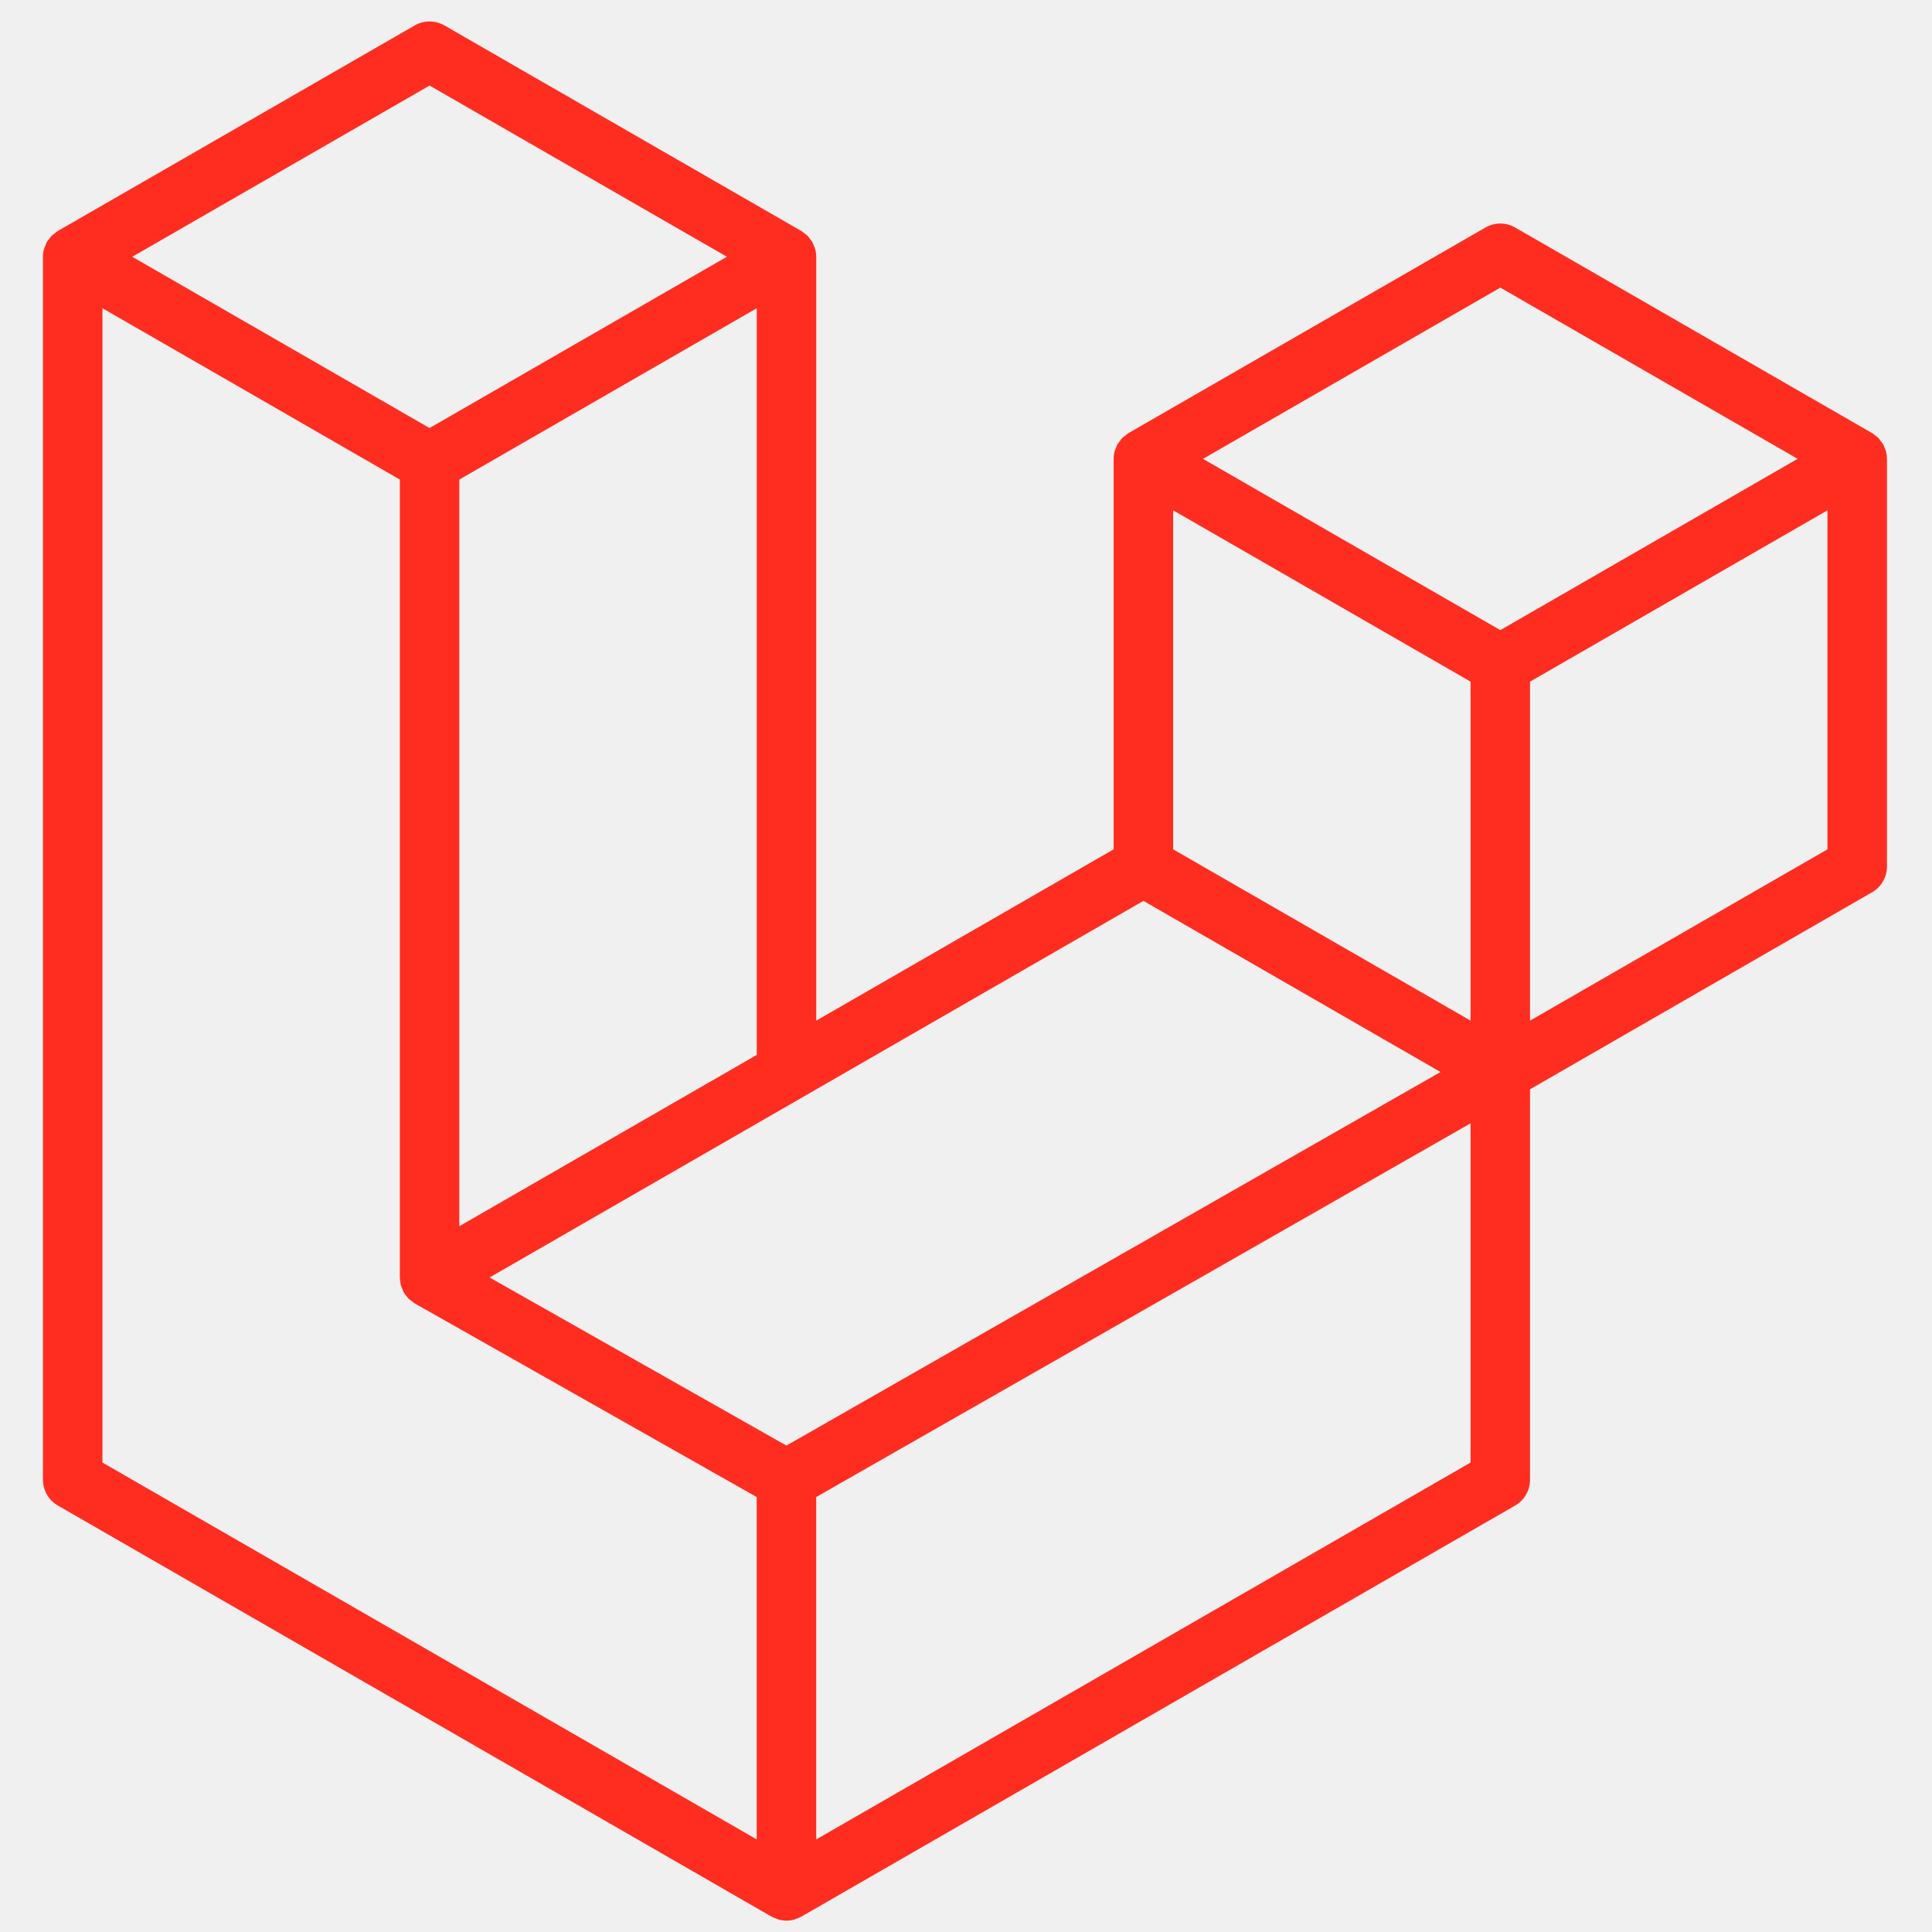
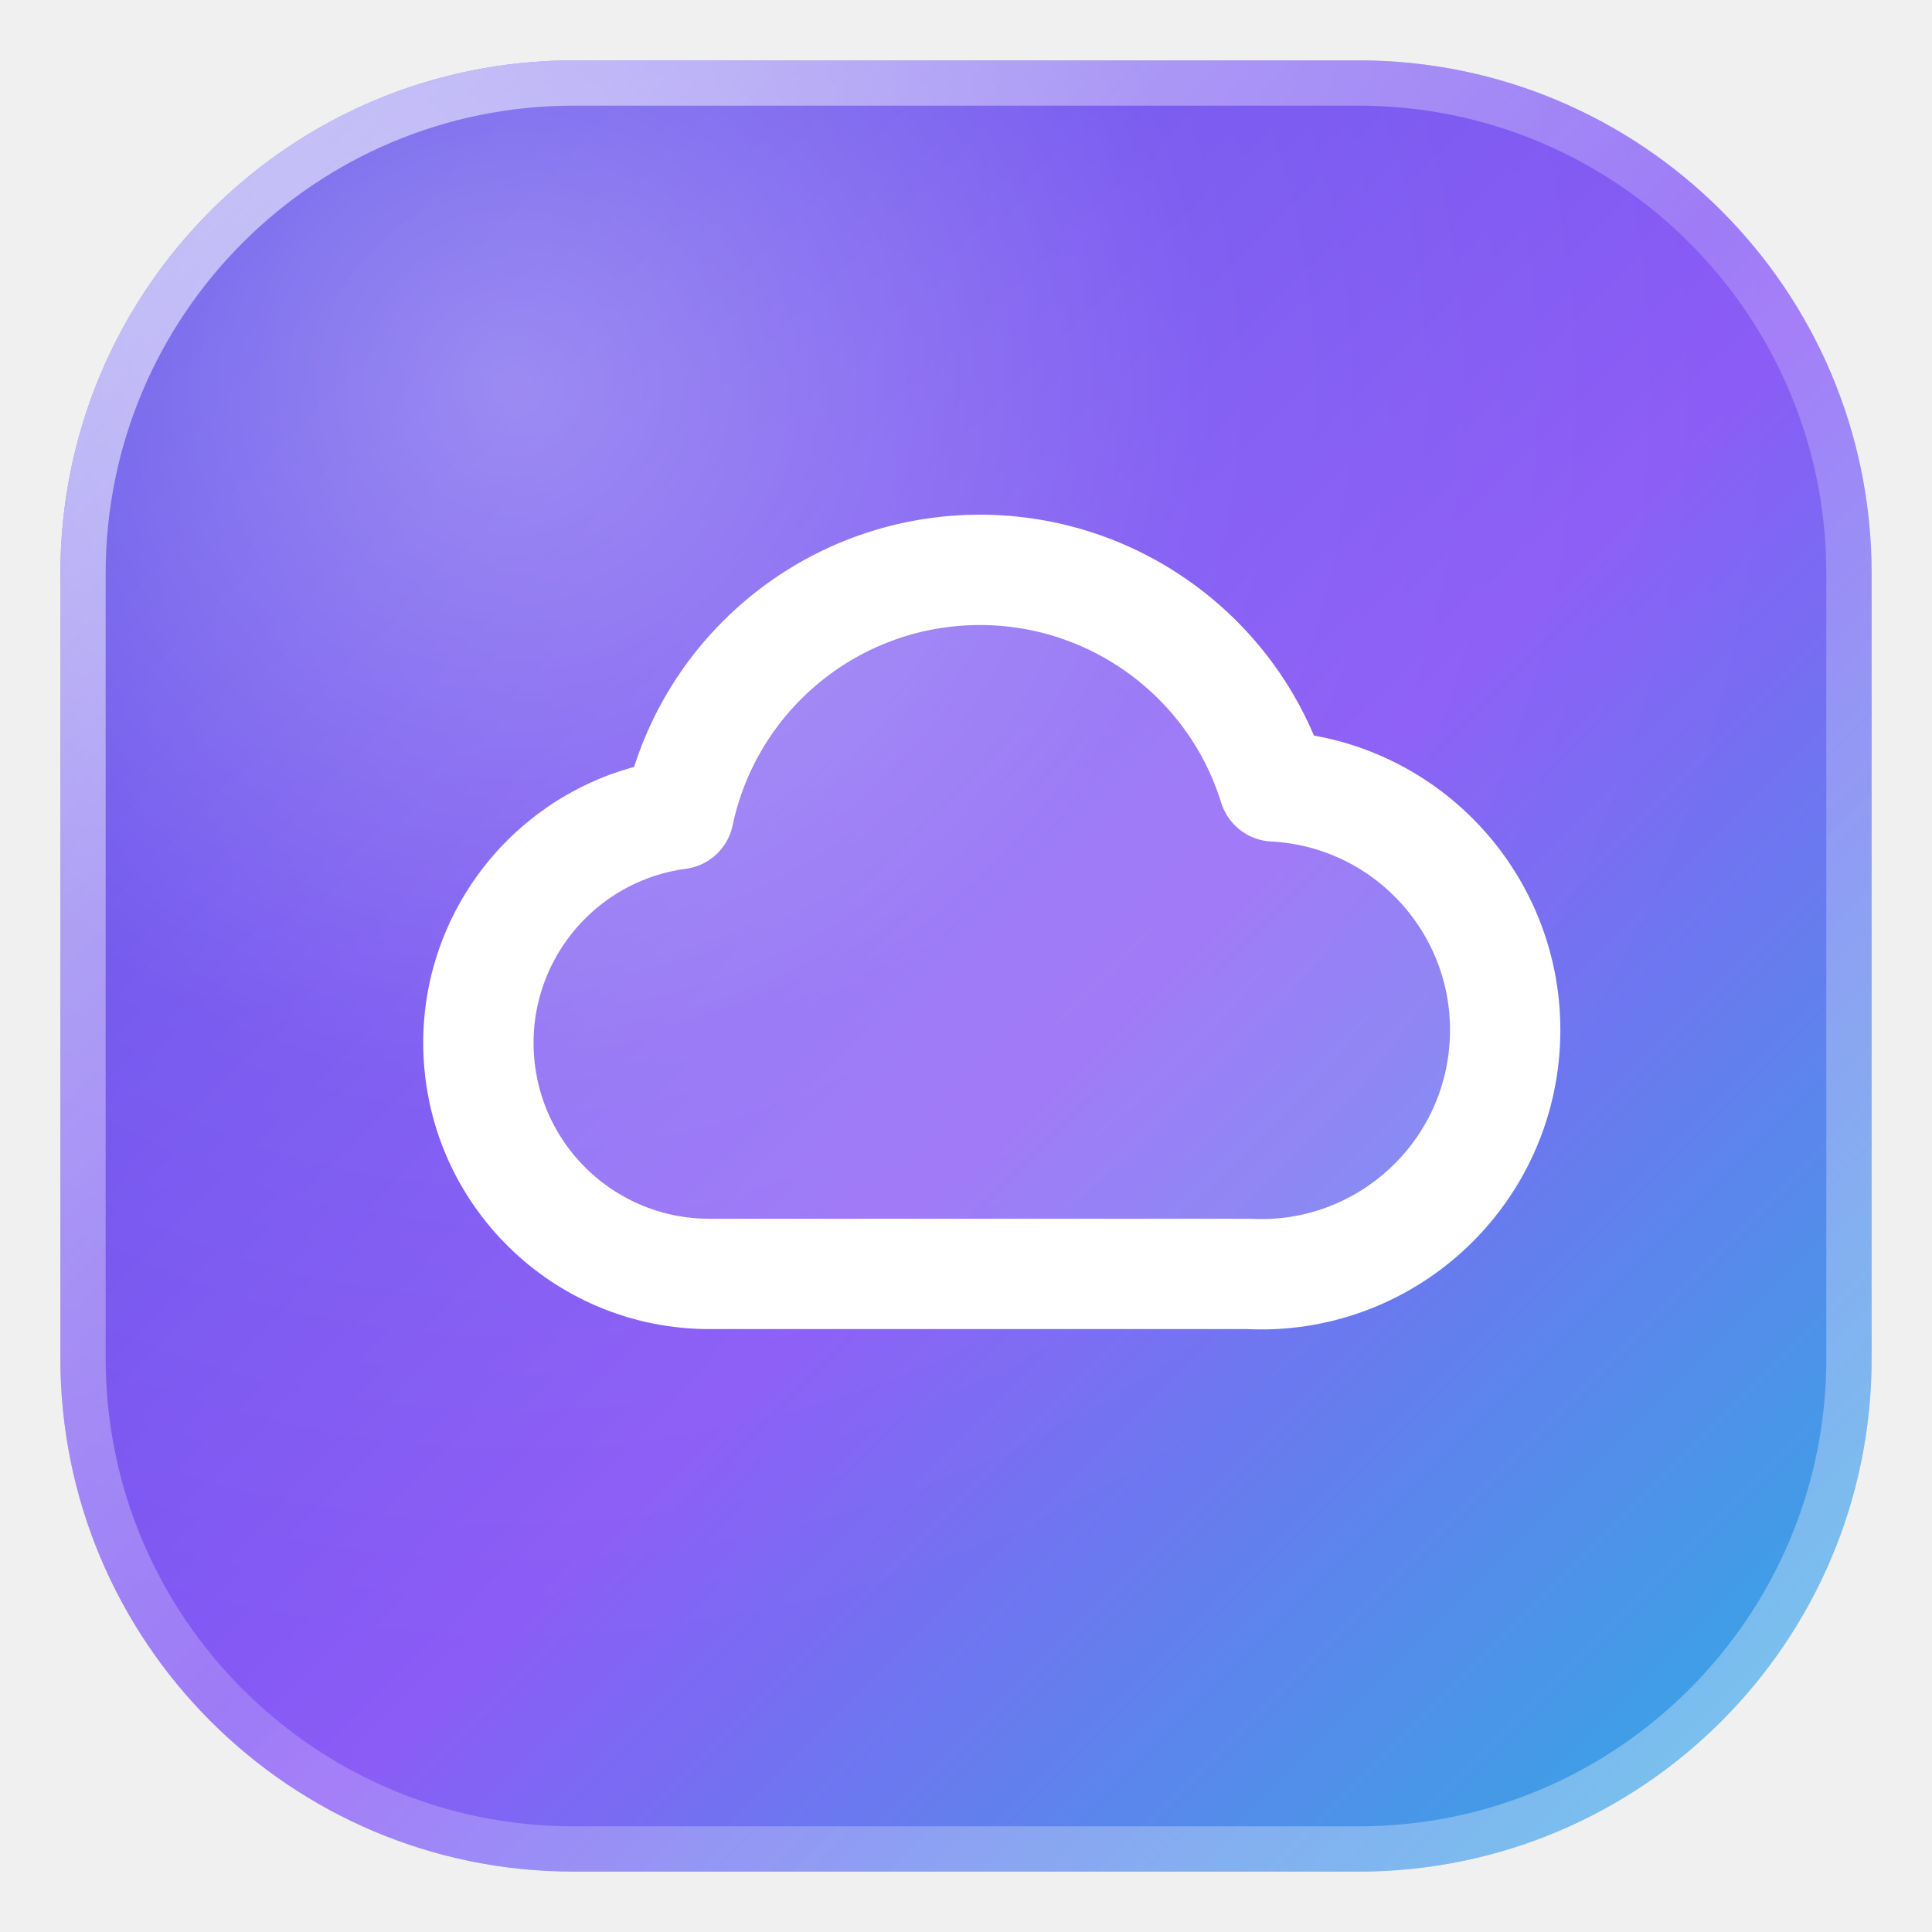
- <svg xmlns="http://www.w3.org/2000/svg" width="166" height="166" viewBox="0 0 166 166" fill="none">
-   <path fill-rule="evenodd" clip-rule="evenodd" d="M162.041 38.759C162.099 38.977 162.129 39.201 162.13 39.426V74.452C162.13 74.902 162.011 75.344 161.786 75.733C161.561 76.122 161.237 76.444 160.847 76.668L131.462 93.594V127.141C131.462 128.054 130.977 128.897 130.186 129.357L68.847 164.683C68.707 164.763 68.554 164.814 68.401 164.868C68.343 164.887 68.289 164.922 68.228 164.938C67.8 165.051 67.349 165.051 66.92 164.938C66.85 164.919 66.786 164.881 66.719 164.855C66.579 164.804 66.432 164.76 66.298 164.683L4.972 129.357C4.583 129.133 4.259 128.81 4.034 128.421C3.808 128.032 3.69 127.591 3.689 127.141L3.689 22.063C3.689 21.834 3.721 21.61 3.779 21.393C3.798 21.32 3.843 21.253 3.868 21.179C3.916 21.045 3.961 20.908 4.031 20.783C4.079 20.7 4.149 20.633 4.206 20.557C4.28 20.454 4.347 20.349 4.433 20.26C4.506 20.186 4.602 20.132 4.685 20.068C4.778 19.992 4.861 19.909 4.966 19.848L35.633 2.185C36.022 1.961 36.462 1.844 36.91 1.844C37.358 1.844 37.798 1.961 38.186 2.185L68.851 19.848H68.857C68.959 19.912 69.045 19.992 69.138 20.065C69.221 20.129 69.313 20.186 69.387 20.257C69.476 20.349 69.54 20.454 69.616 20.557C69.671 20.633 69.744 20.7 69.789 20.783C69.862 20.911 69.904 21.045 69.955 21.179C69.98 21.253 70.025 21.32 70.044 21.396C70.103 21.614 70.133 21.838 70.133 22.063V87.694L95.686 72.974V39.423C95.686 39.2 95.718 38.973 95.775 38.759C95.798 38.683 95.839 38.615 95.865 38.542C95.916 38.408 95.96 38.271 96.031 38.146C96.079 38.063 96.149 37.996 96.203 37.92C96.279 37.818 96.343 37.712 96.433 37.623C96.506 37.549 96.599 37.495 96.681 37.431C96.777 37.355 96.86 37.272 96.962 37.211L127.633 19.548C128.021 19.324 128.461 19.206 128.91 19.206C129.358 19.206 129.798 19.324 130.186 19.548L160.85 37.211C160.959 37.275 161.042 37.355 161.137 37.428C161.217 37.492 161.31 37.549 161.383 37.62C161.473 37.712 161.536 37.818 161.613 37.92C161.67 37.996 161.741 38.063 161.785 38.146C161.859 38.271 161.9 38.408 161.951 38.542C161.98 38.615 162.021 38.683 162.041 38.759ZM157.018 72.974V43.848L146.287 50.028L131.462 58.568V87.694L157.021 72.974H157.018ZM126.354 125.663V96.518L111.771 104.85L70.13 128.626V158.046L126.354 125.663ZM8.801 26.485V125.663L65.018 158.043V128.629L35.649 112L35.64 111.994L35.627 111.988C35.528 111.93 35.445 111.847 35.353 111.777C35.273 111.713 35.18 111.662 35.11 111.592L35.104 111.582C35.021 111.502 34.963 111.403 34.893 111.314C34.829 111.228 34.753 111.154 34.702 111.065L34.699 111.055C34.641 110.96 34.606 110.845 34.565 110.736C34.523 110.64 34.469 110.551 34.443 110.449C34.411 110.328 34.405 110.197 34.392 110.072C34.379 109.976 34.354 109.881 34.354 109.785V109.778V41.205L19.532 32.662L8.801 26.485ZM36.913 7.35L11.364 22.063L36.907 36.777L62.453 22.06L36.907 7.35H36.913ZM50.2 99.174L65.022 90.637V26.485L54.291 32.665L39.466 41.205V105.357L50.2 99.174ZM128.91 24.713L103.363 39.426L128.91 54.14L154.453 39.423L128.91 24.713ZM126.354 58.568L111.529 50.028L100.798 43.848V72.974L115.619 81.511L126.354 87.694V58.568ZM67.571 124.205L105.042 102.803L123.772 92.109L98.245 77.405L68.854 94.334L42.066 109.762L67.571 124.205Z" fill="#FF2D20" />
+ <svg xmlns="http://www.w3.org/2000/svg" viewBox="0 0 64 64" fill="none">
+   <defs>
+     <linearGradient id="gd-kaca-grad" x1="0" y1="0" x2="64" y2="64" gradientUnits="userSpaceOnUse">
+       <stop offset="0%" stop-color="#4F46E5" />
+       <stop offset="55%" stop-color="#8B5CF6" />
+       <stop offset="100%" stop-color="#22B8E0" />
+     </linearGradient>
+     <radialGradient id="gd-kaca-sheen" cx="25%" cy="18%" r="70%">
+       <stop offset="0%" stop-color="#FFFFFF" stop-opacity="0.34" />
+       <stop offset="55%" stop-color="#FFFFFF" stop-opacity="0.06" />
+       <stop offset="100%" stop-color="#FFFFFF" stop-opacity="0" />
+     </radialGradient>
+     <linearGradient id="gd-kaca-rim" x1="0" y1="0" x2="64" y2="64" gradientUnits="userSpaceOnUse">
+       <stop offset="0%" stop-color="#FFFFFF" stop-opacity="0.65" />
+       <stop offset="50%" stop-color="#FFFFFF" stop-opacity="0.2" />
+       <stop offset="100%" stop-color="#FFFFFF" stop-opacity="0.35" />
+     </linearGradient>
+   </defs>
+   <rect x="2" y="2" width="60" height="60" rx="17" fill="url(#gd-kaca-grad)" />
+   <rect x="2" y="2" width="60" height="60" rx="17" fill="url(#gd-kaca-sheen)" />
+   <rect x="2.75" y="2.75" width="58.5" height="58.5" rx="16.25" stroke="url(#gd-kaca-rim)" stroke-width="1.5" />
+   <g transform="translate(11.6, 11.6) scale(1.7)">
+     <path d="M7 18a4.5 4.5 0 0 1-.6-8.96A6 6 0 0 1 18 8.5a4.5 4.5 0 0 1-.5 9.5Z" fill="#FFFFFF" fill-opacity="0.16" />
+     <path d="M7 18a4.5 4.5 0 0 1-.6-8.96A6 6 0 0 1 18 8.5a4.5 4.5 0 0 1-.5 9.5Z" stroke="#FFFFFF" stroke-width="2.15" stroke-linecap="round" stroke-linejoin="round" />
+   </g>
</svg>
